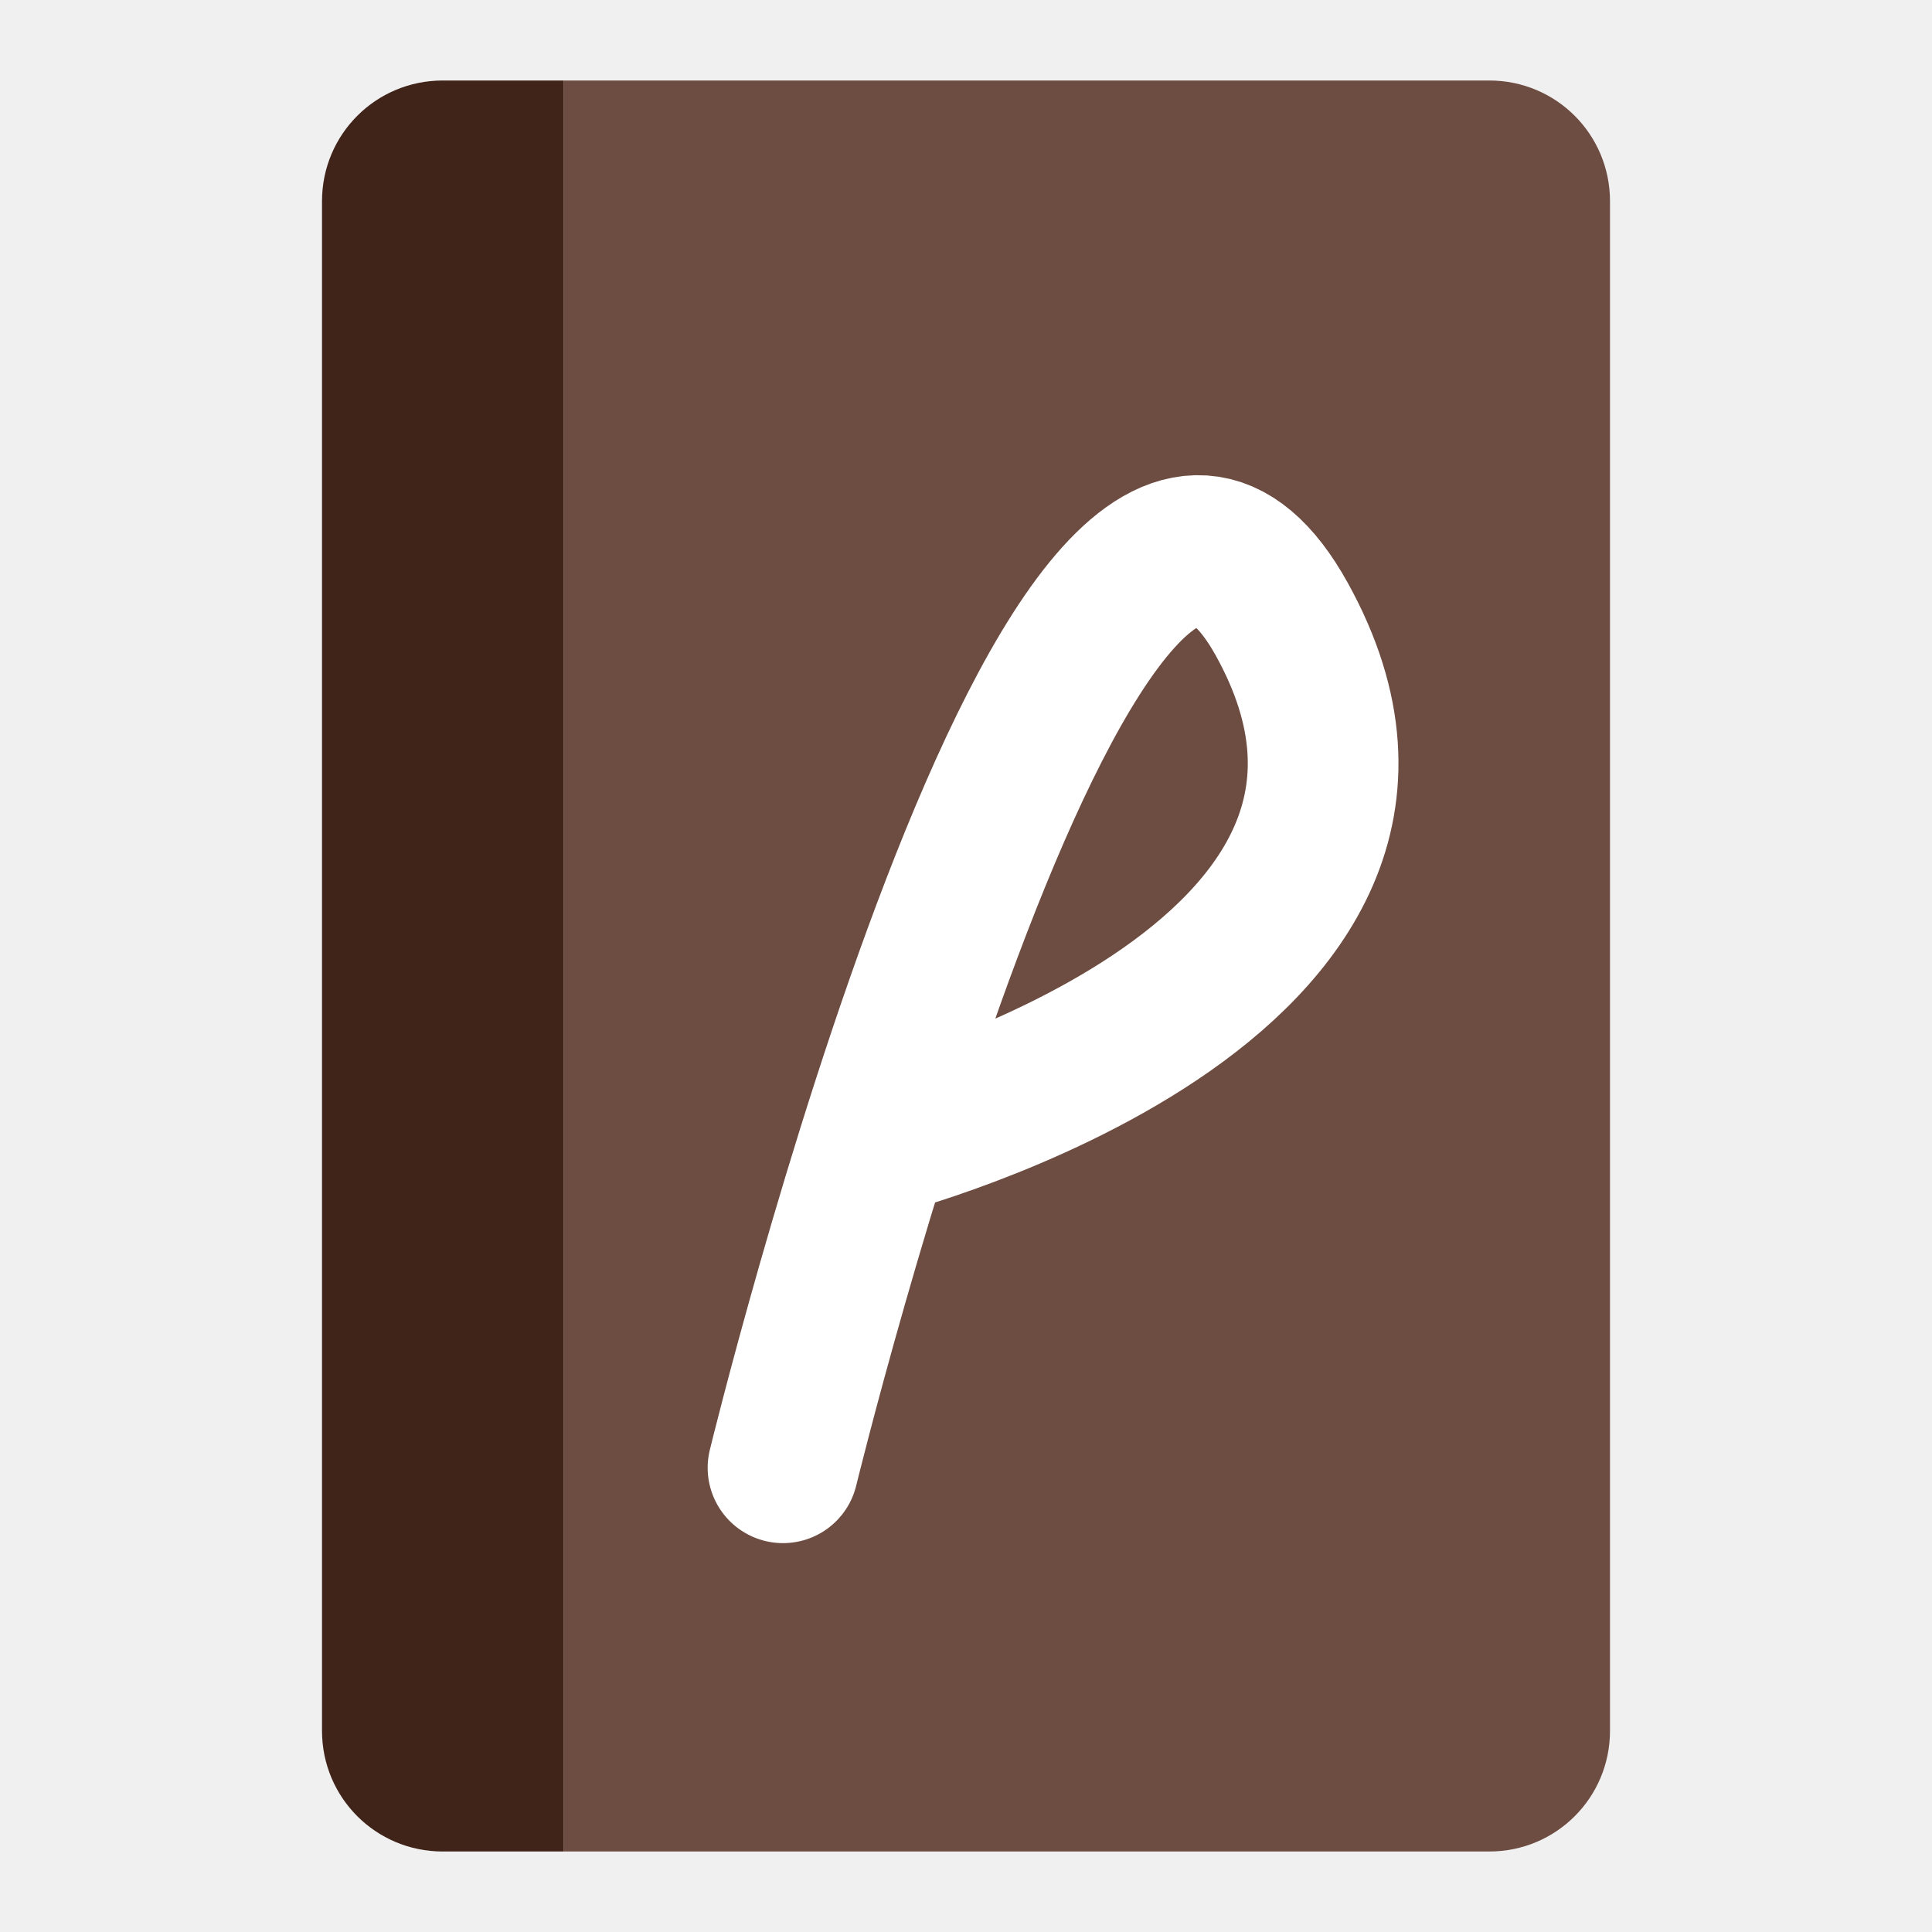
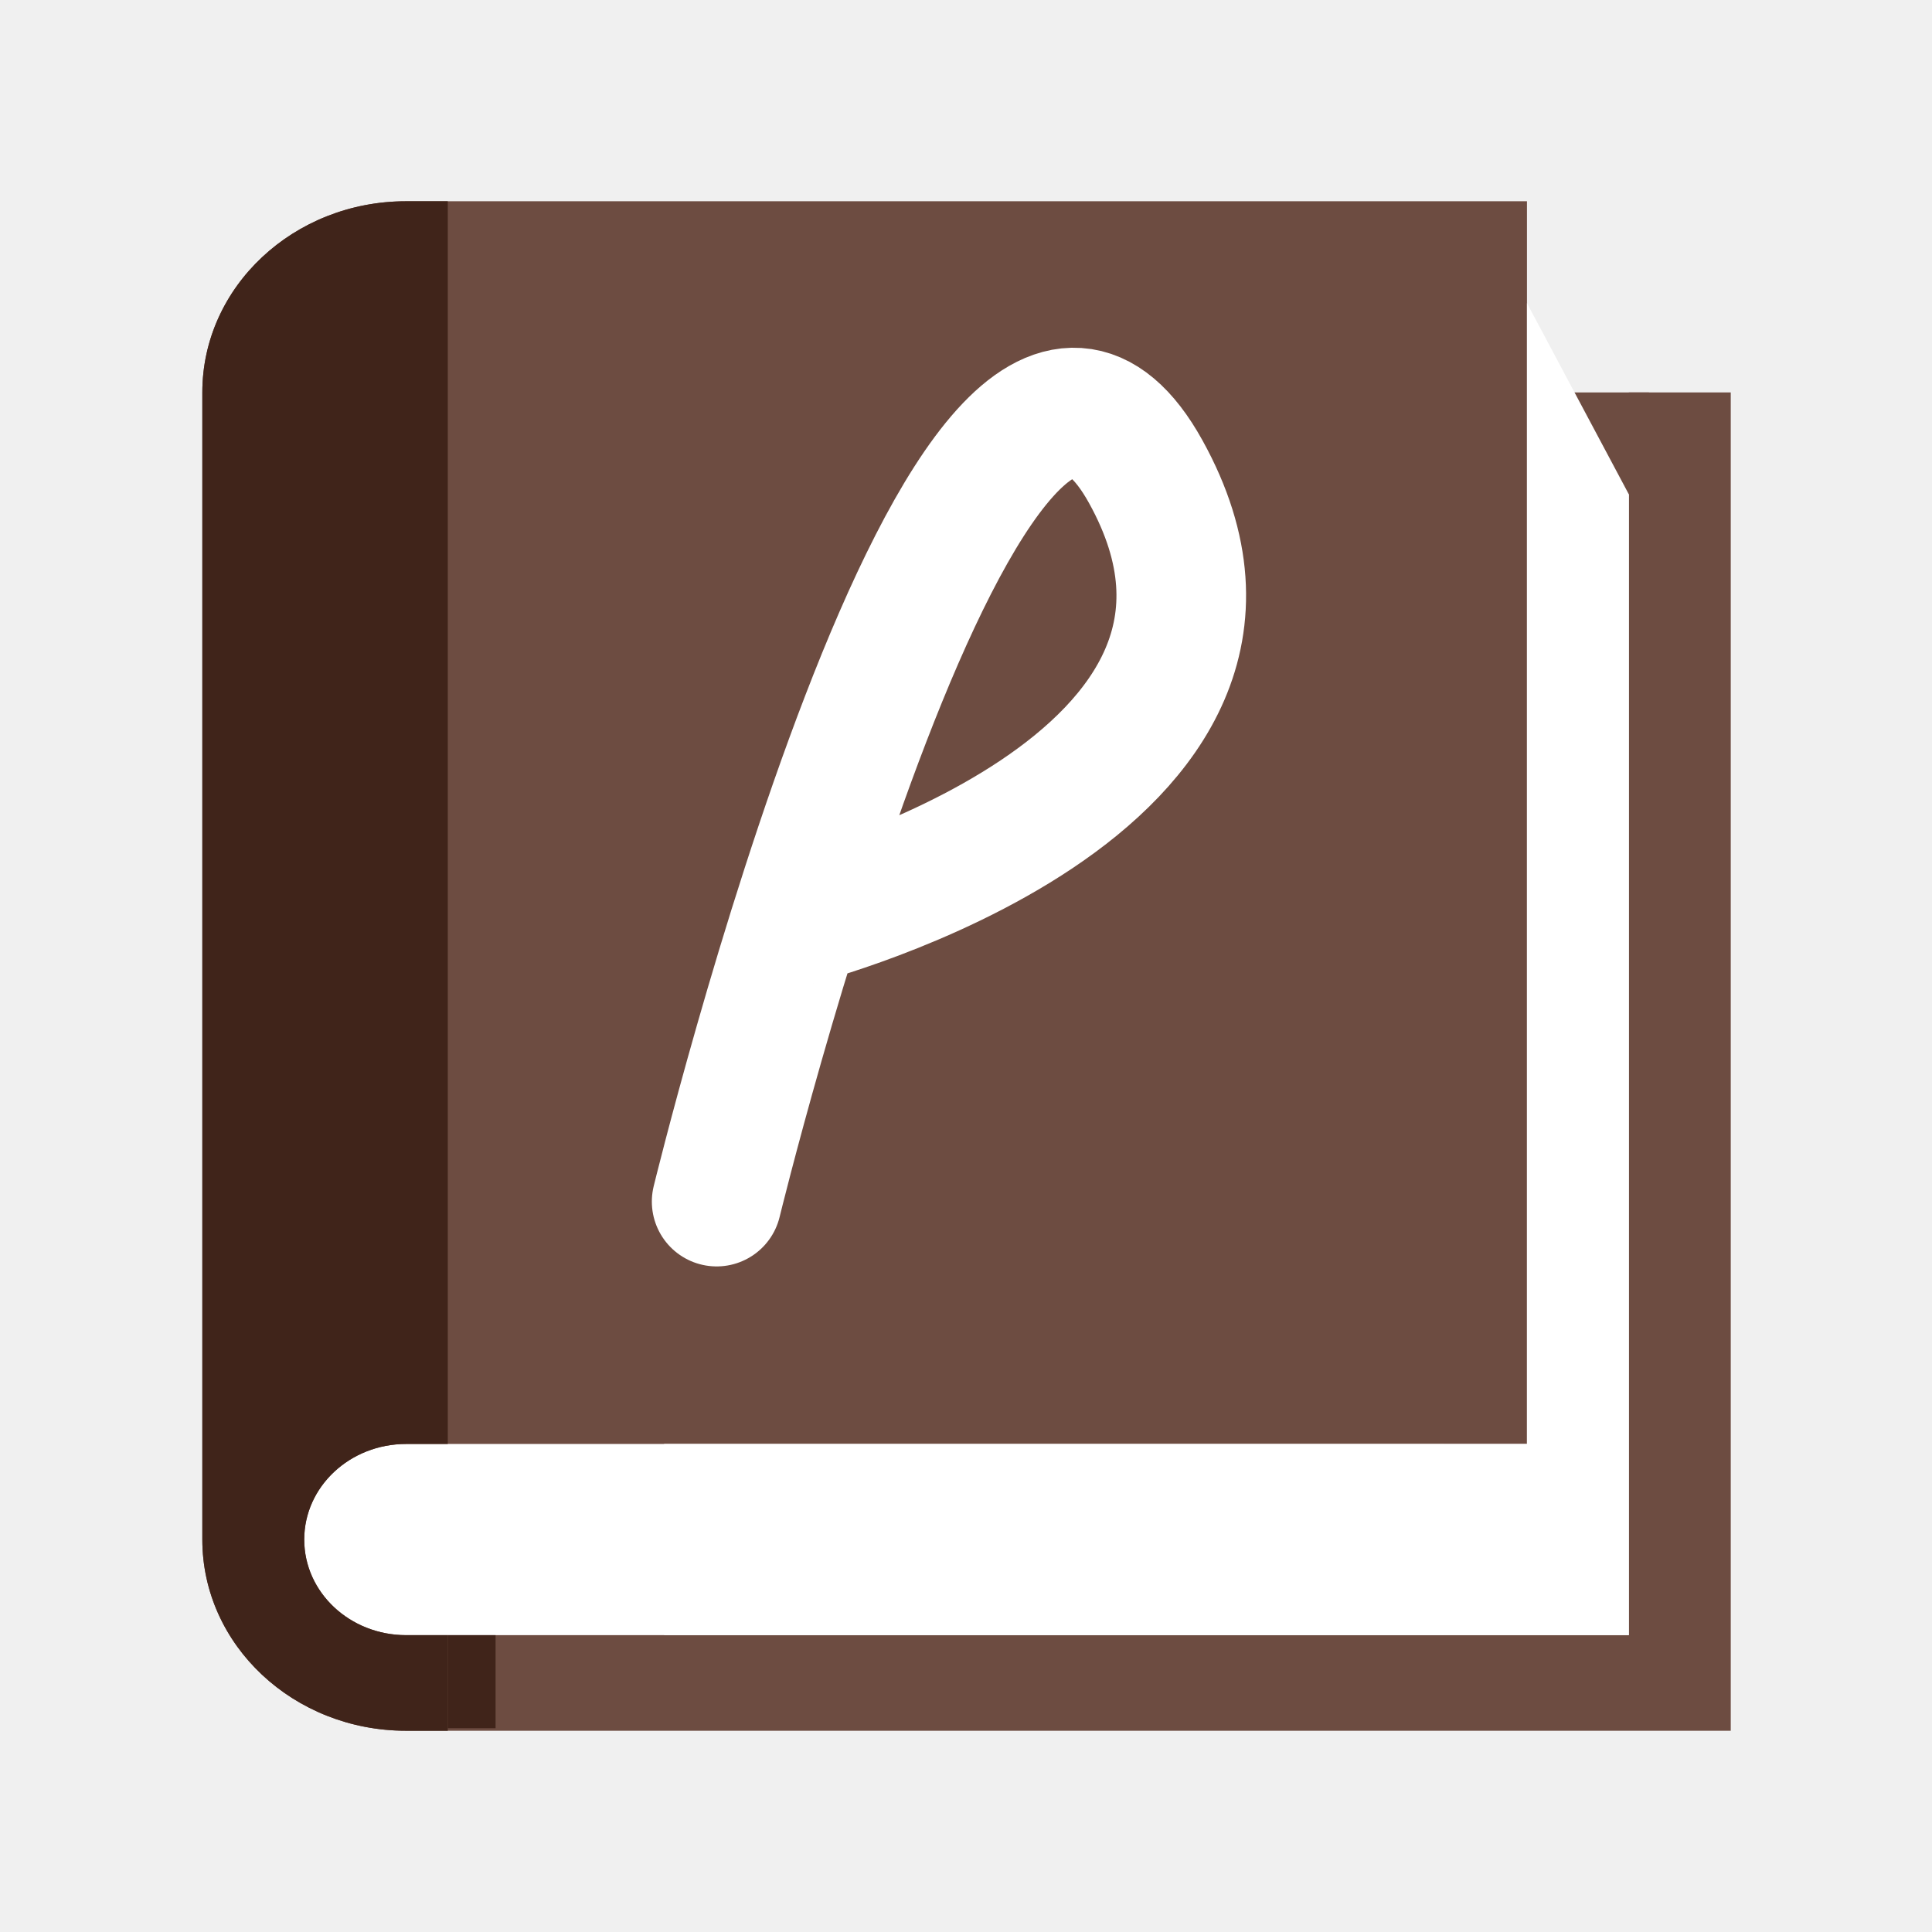
<svg xmlns="http://www.w3.org/2000/svg" height="192" viewBox="0 0 192 192" width="192" version="1.1" id="svg4">
  <defs id="defs8" />
-   <path style="fill:#6d4c41;fill-opacity:1;stroke-width:2.127" d="M 56 8 L 56 184 L 148 184 C 154.648 184 160 178.648 160 172 L 160 20 C 160 13.352 154.648 8 148 8 L 56 8 z " id="rect24" />
-   <path style="opacity:1;fill:none;stroke:#ffffff;stroke-width:14.975;stroke-linecap:round;stroke-linejoin:round;stroke-miterlimit:4;stroke-dasharray:none;stroke-opacity:1;paint-order:normal" d="m 77.814,145.867 c 0,0 29.428,-120.689 49.569,-84.328 20.14,36.362 -40.318,51.889 -40.318,51.889" id="path65" />
-   <path style="fill:#40241a;fill-opacity:1;stroke-width:2.127" d="M 44,8 C 37.352,8 32,13.352 32,20 v 152 c 0,6.648 5.352,12 12,12 H 56 V 8 Z" id="rect24-6" />
+   <rect style="opacity:1;fill:#ffffff;fill-opacity:1;stroke:none;stroke-width:0;stroke-linecap:round;stroke-linejoin:round;stroke-miterlimit:4;stroke-dasharray:none;stroke-opacity:1;paint-order:normal" id="rect1384" width="116.673" height="121.622" x="26.822" y="43.243" />
+   <g id="g879" transform="matrix(0.3164433,0,0,0.296875,15.04415,20)" style="fill:#6d4c41;fill-opacity:1">
+     <g id="g823" style="fill:#6d4c41;fill-opacity:1">
+       <path id="path821" d="M 464,64 V 480 H 80 C 62.328,480 48,465.688 48,448 48,430.312 62.328,416 80,416 H 432 V 0 H 80 C 44.656,0 16,28.656 16,64 v 384 c 0,35.344 28.656,64 64,64 H 496 V 64 Z" style="fill:#6d4c41;fill-opacity:1" />
+     </g>
+     <g id="g825" style="fill:#6d4c41;fill-opacity:1" />
+     <g id="g827" style="fill:#6d4c41;fill-opacity:1" />
+     <g id="g829" style="fill:#6d4c41;fill-opacity:1" />
+     <g id="g831" style="fill:#6d4c41;fill-opacity:1" />
+     <g id="g833" style="fill:#6d4c41;fill-opacity:1" />
+     <g id="g835" style="fill:#6d4c41;fill-opacity:1" />
+     <g id="g837" style="fill:#6d4c41;fill-opacity:1" />
+     <g id="g839" style="fill:#6d4c41;fill-opacity:1" />
+     <g id="g841" style="fill:#6d4c41;fill-opacity:1" />
+     <g id="g843" style="fill:#6d4c41;fill-opacity:1" />
+     <g id="g845" style="fill:#6d4c41;fill-opacity:1" />
+     <g id="g847" style="fill:#6d4c41;fill-opacity:1" />
+     <g id="g849" style="fill:#6d4c41;fill-opacity:1" />
+     <g id="g851" style="fill:#6d4c41;fill-opacity:1" />
+     <g id="g853" style="fill:#6d4c41;fill-opacity:1" />
+   </g>
+   <g id="g879-7" transform="matrix(0.3164433,0,0,0.296875,15.04415,20)" style="fill:#6d4c41;fill-opacity:1">
+     <g id="g823-9" style="fill:#6d4c41;fill-opacity:1">
+       <path style="fill:#40241a;fill-opacity:1;stroke-width:0.307" d="m 40.359,20 c -11.184,0 -20.252,8.507 -20.252,19 v 114 c 0,10.493 9.068,19 20.252,19 H 44.5 v -9.5 h -4.141 c -5.592,0 -10.125,-4.249 -10.125,-9.5 0,-5.251 4.533,-9.5 10.125,-9.5 H 44.5 V 20 Z" transform="matrix(3.160124,0,0,3.368421,-47.54138,-67.36842)" id="path821-2" />
+     </g>
+     <g id="g825-8" style="fill:#6d4c41;fill-opacity:1" />
+     <g id="g827-8" style="fill:#6d4c41;fill-opacity:1" />
+     <g id="g829-5" style="fill:#6d4c41;fill-opacity:1" />
+     <g id="g831-6" style="fill:#6d4c41;fill-opacity:1" />
+     <g id="g833-7" style="fill:#6d4c41;fill-opacity:1" />
+     <g id="g835-6" style="fill:#6d4c41;fill-opacity:1" />
+     <g id="g837-5" style="fill:#6d4c41;fill-opacity:1" />
+     <g id="g839-5" style="fill:#6d4c41;fill-opacity:1" />
+     <g id="g841-3" style="fill:#6d4c41;fill-opacity:1" />
+     <g id="g843-7" style="fill:#6d4c41;fill-opacity:1" />
+     <g id="g845-1" style="fill:#6d4c41;fill-opacity:1" />
+     <g id="g847-0" style="fill:#6d4c41;fill-opacity:1" />
+     <g id="g849-6" style="fill:#6d4c41;fill-opacity:1" />
+     <g id="g851-7" style="fill:#6d4c41;fill-opacity:1" />
+     <g id="g853-0" style="fill:#6d4c41;fill-opacity:1" />
+   </g>
+   <rect style="opacity:1;fill:#40241a;fill-opacity:1;stroke:none;stroke-width:0.073;stroke-linecap:round;stroke-linejoin:round;stroke-miterlimit:4;stroke-dasharray:none;stroke-opacity:1;paint-order:normal" id="rect1041" width="4.75" height="9.25" x="44.5" y="162.5" />
+   <path style="opacity:1;fill:none;stroke:#ffffff;stroke-width:12.882;stroke-linecap:round;stroke-linejoin:round;stroke-miterlimit:4;stroke-dasharray:none;stroke-opacity:1;paint-order:normal" d="m 71.22,119.414 c 0,0 25.315,-103.82 42.64,-72.541 17.325,31.279 -34.683,44.637 -34.683,44.637" id="path65" />
+   <rect style="opacity:1;fill:#6d4c41;fill-opacity:1;stroke:none;stroke-width:0;stroke-linecap:round;stroke-linejoin:round;stroke-miterlimit:4;stroke-dasharray:none;stroke-opacity:1;paint-order:normal" id="rect1330" width="10.126" height="10.126" x="153.748" y="39" />
+   <path style="fill:#ffffff;fill-opacity:1;stroke:none;stroke-width:0;stroke-linecap:butt;stroke-linejoin:miter;stroke-miterlimit:4;stroke-dasharray:none;stroke-opacity:1" d="M 151.748 30.127 L 151.748 143.5 L 66 143.5 L 66 162.5 L 161.873 162.5 L 161.873 49.127 L 151.748 30.127 z " id="path1062" />
</svg>
